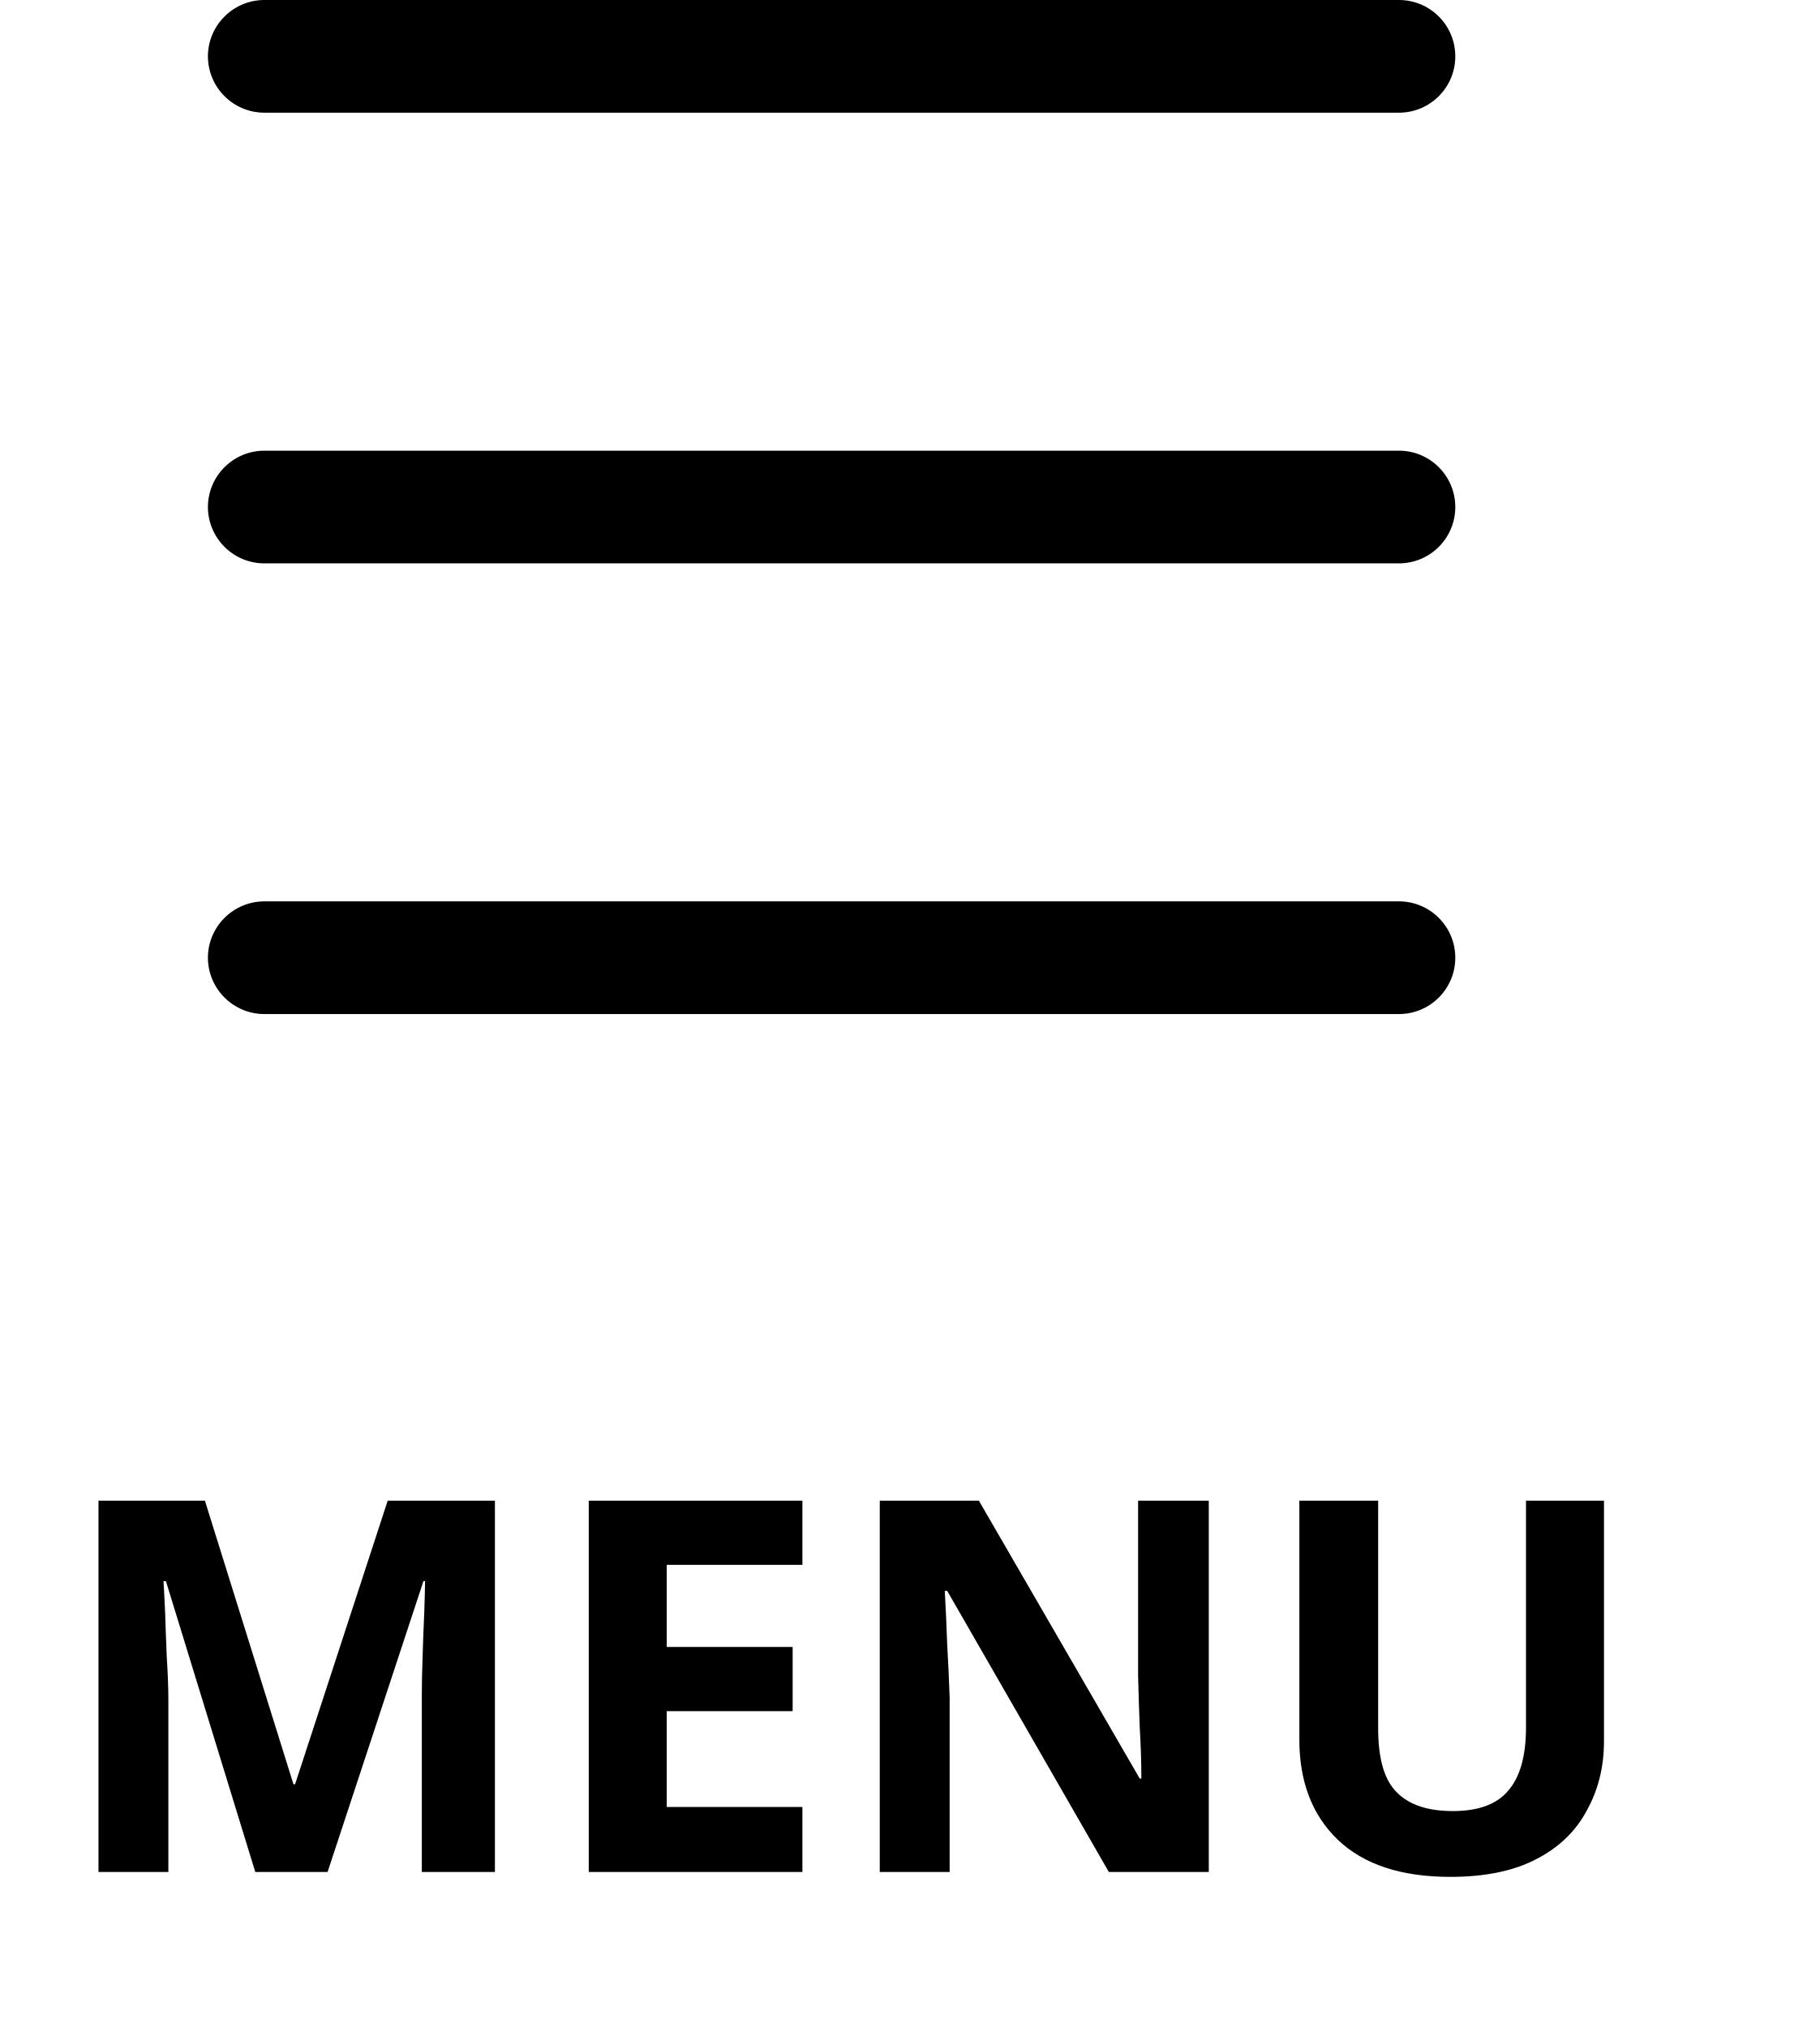
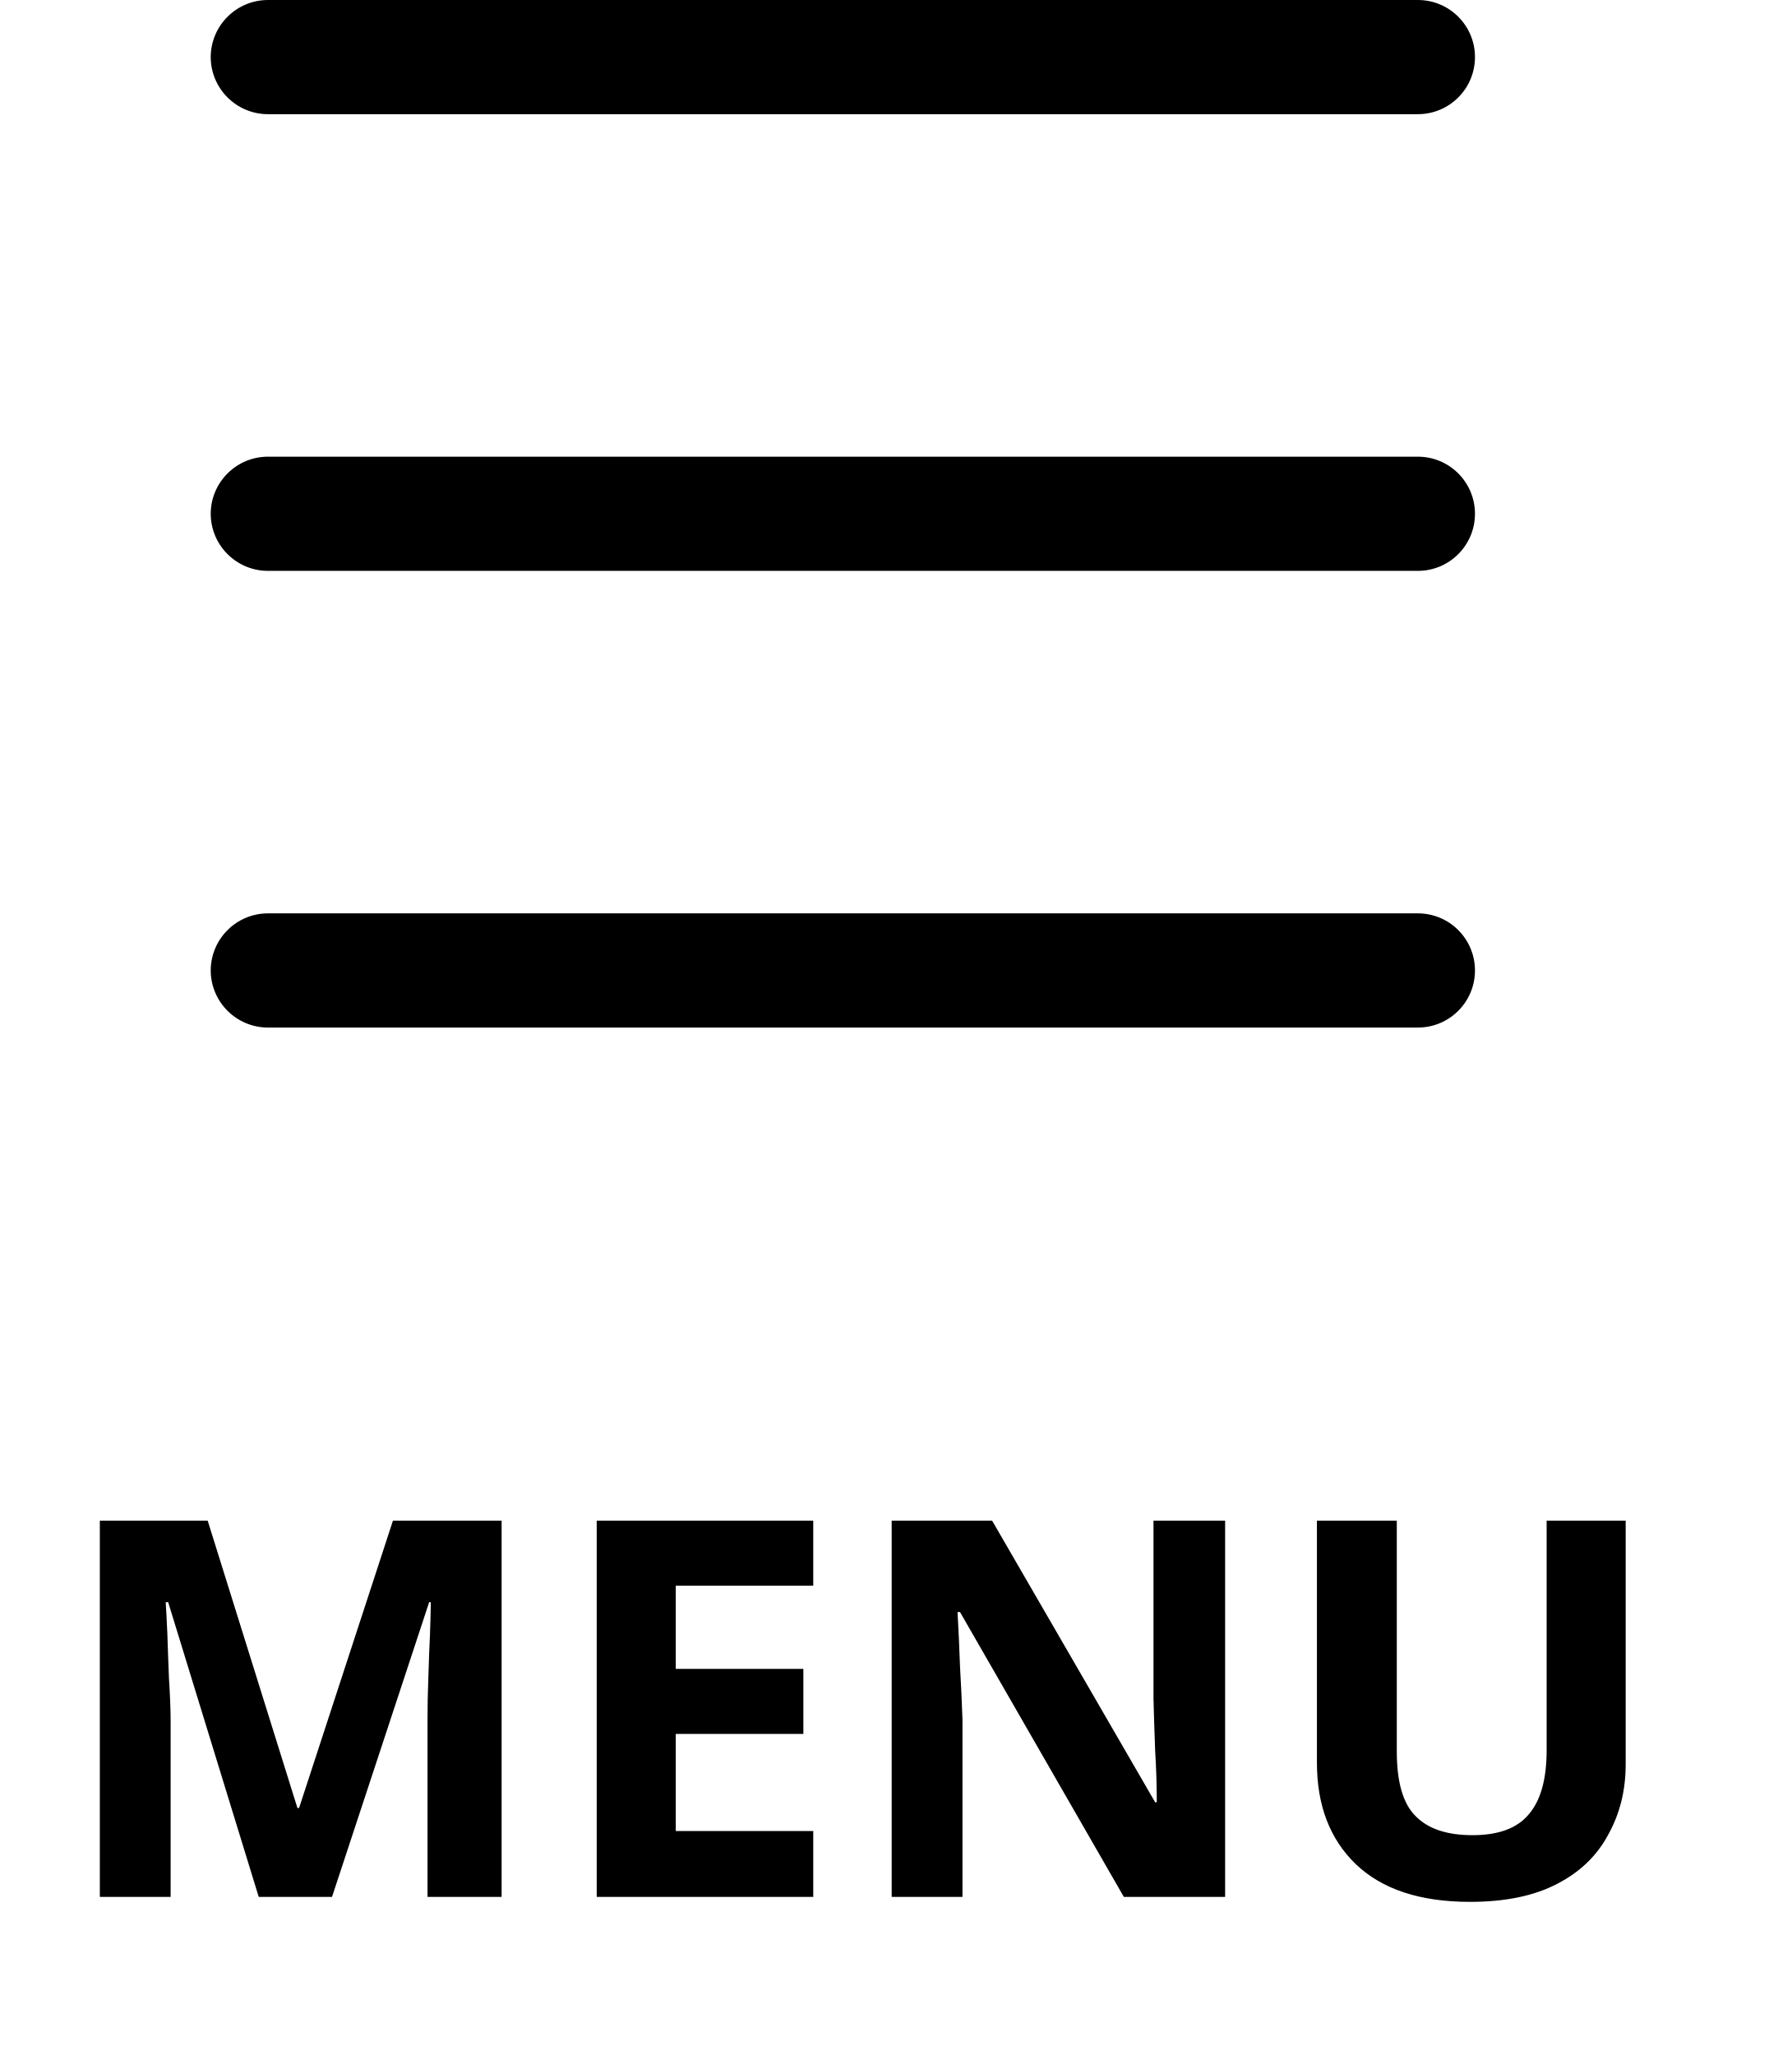
- <svg xmlns="http://www.w3.org/2000/svg" width="35" height="39" viewBox="0 0 35 39">
-   <g id="グループ_383" data-name="グループ 383" transform="translate(-324.001 -11)">
+ <svg xmlns="http://www.w3.org/2000/svg" width="34" height="39" viewBox="0 0 34 39">
+   <g id="グループ_4" data-name="グループ 4" transform="translate(-324.001 -11)">
    <path id="パス_737" data-name="パス 737" d="M5.625,25.167a1.087,1.087,0,0,1,1.091-1.083H28.534a1.083,1.083,0,1,1,0,2.167H6.716A1.087,1.087,0,0,1,5.625,25.167Zm0-8.667a1.087,1.087,0,0,1,1.091-1.083H28.534a1.083,1.083,0,1,1,0,2.167H6.716A1.087,1.087,0,0,1,5.625,16.5Zm0-8.667A1.087,1.087,0,0,1,6.716,6.75H28.534a1.083,1.083,0,1,1,0,2.167H6.716A1.087,1.087,0,0,1,5.625,7.833Z" transform="translate(322.375 4.25)" fill-rule="evenodd" />
    <text id="MENU" transform="translate(340.001 47)" font-size="10" font-family="HiraKakuProN-W3, 游ゴシック体, Yu Gothic, YuGothic, メイリオ, Meiryo" font-weight="700">
      <tspan x="-15.012" y="0">MENU</tspan>
    </text>
  </g>
</svg>
